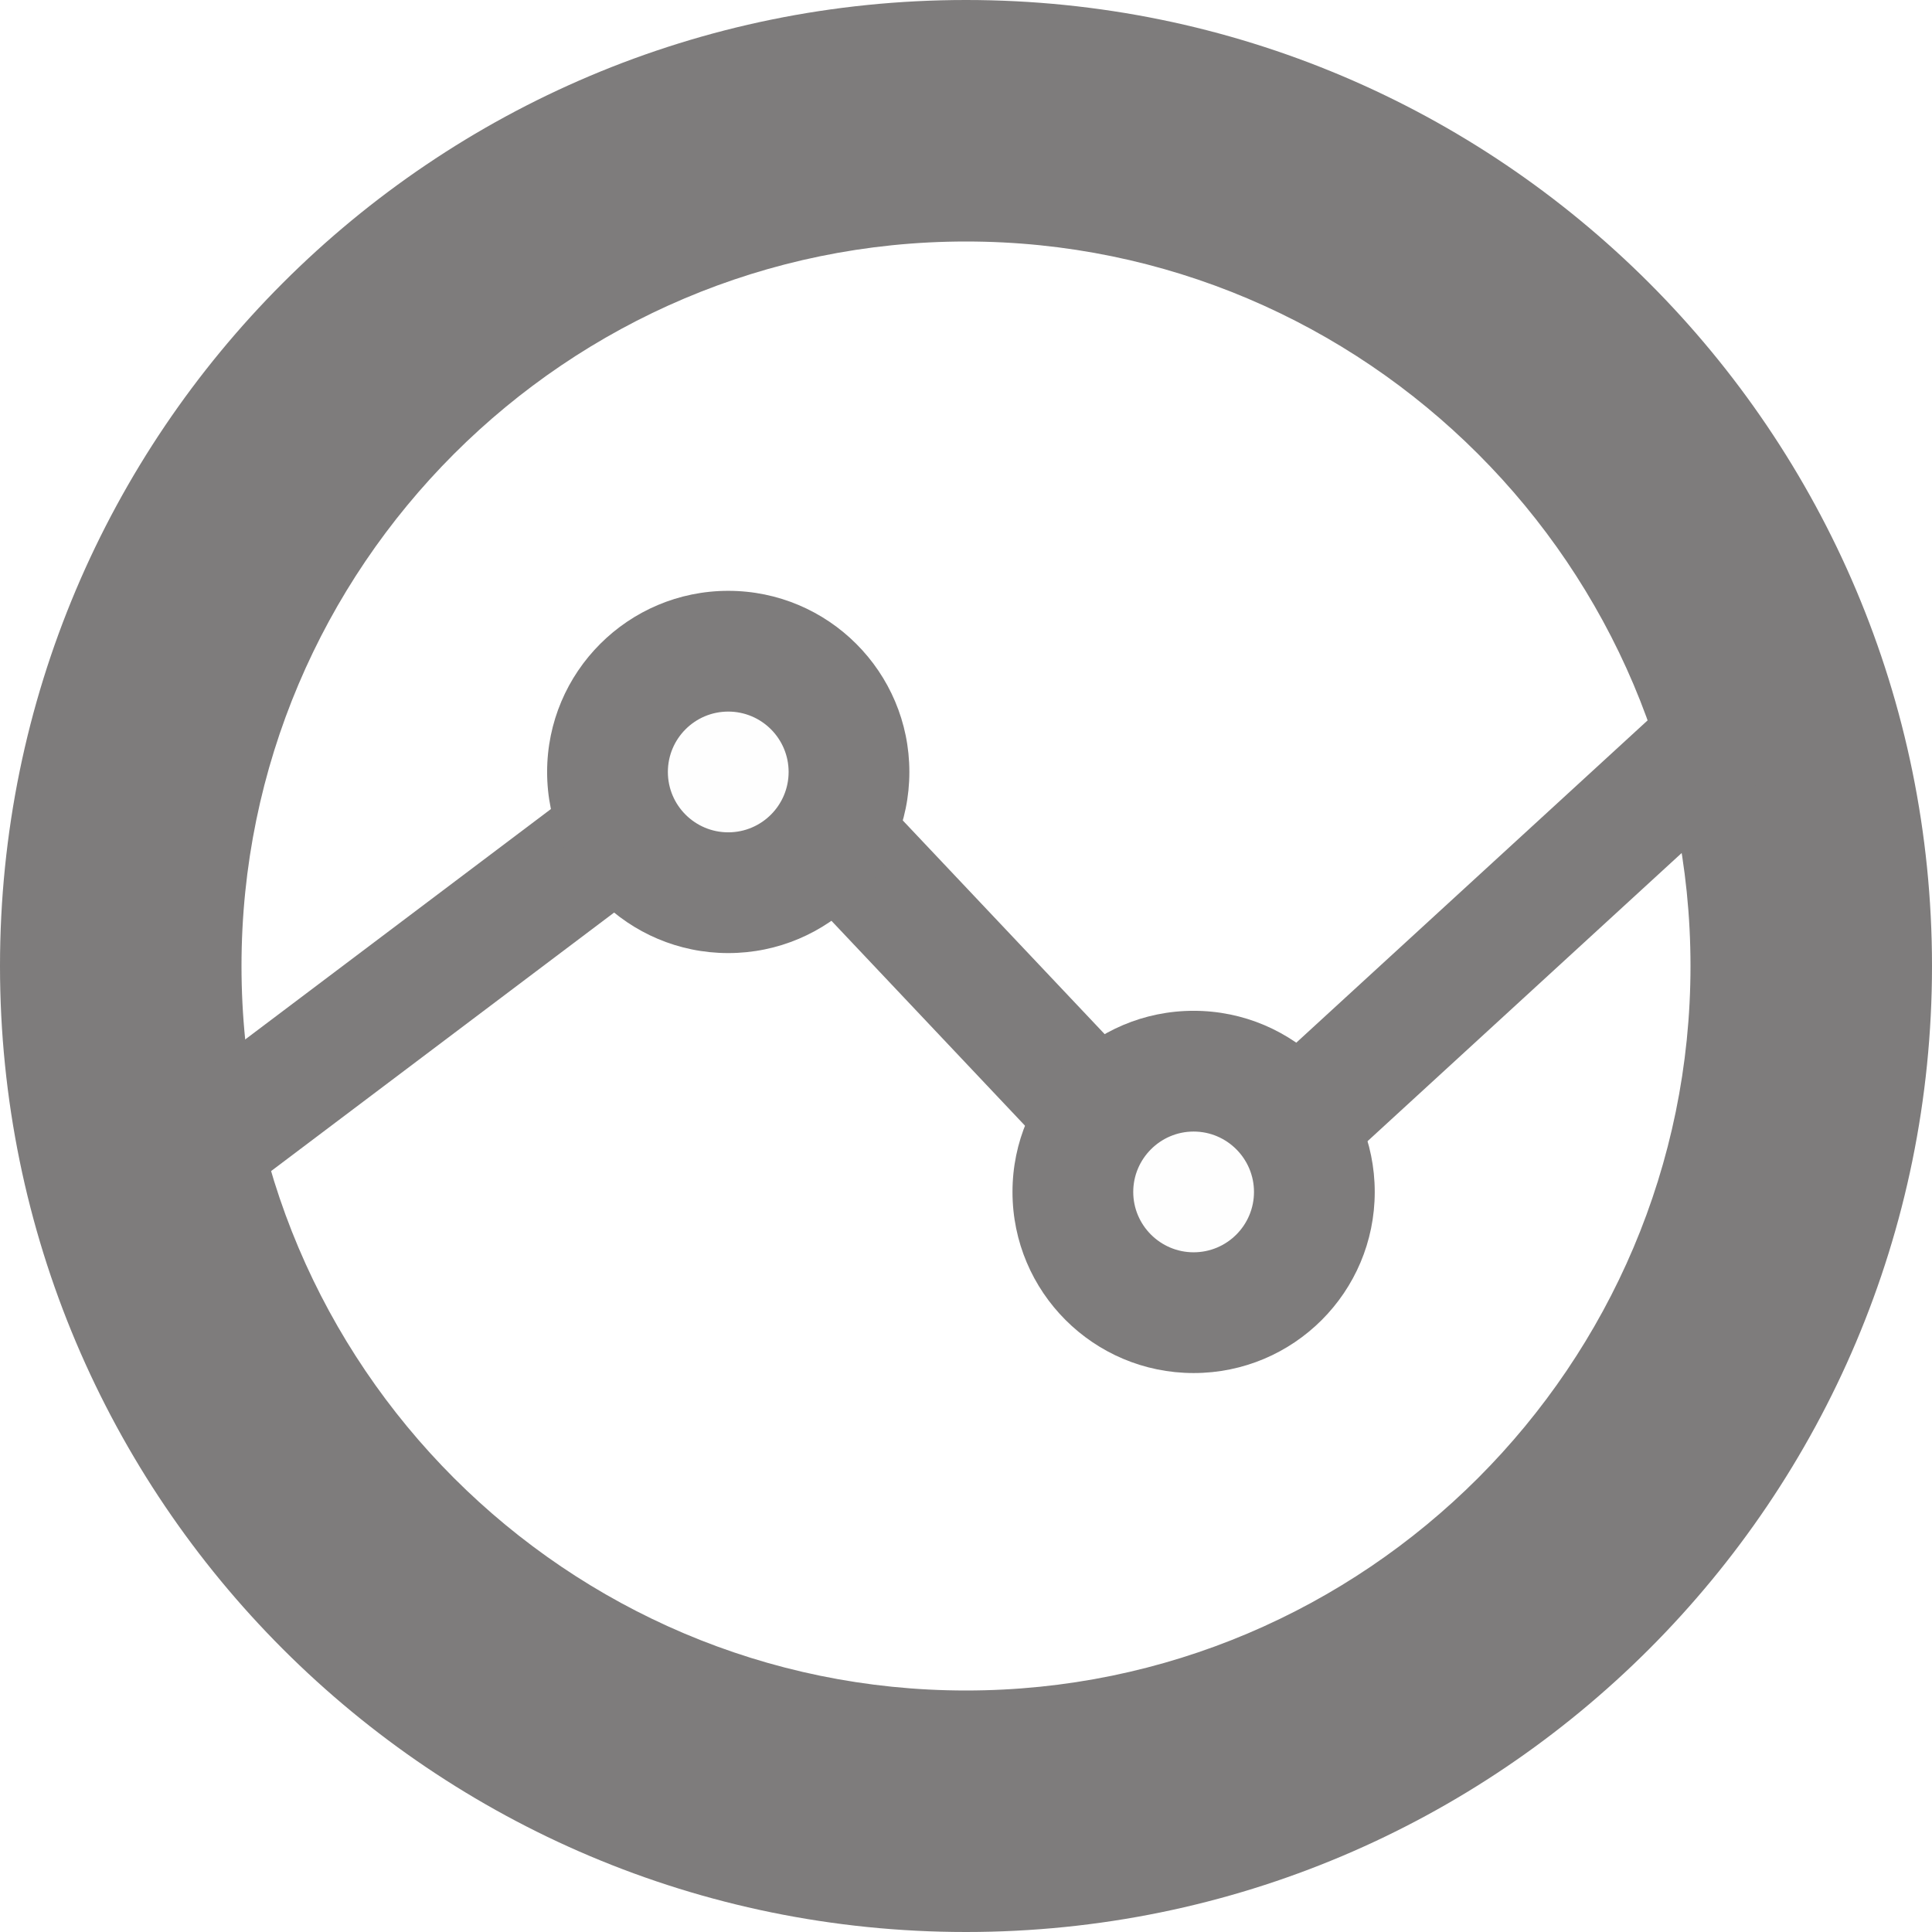
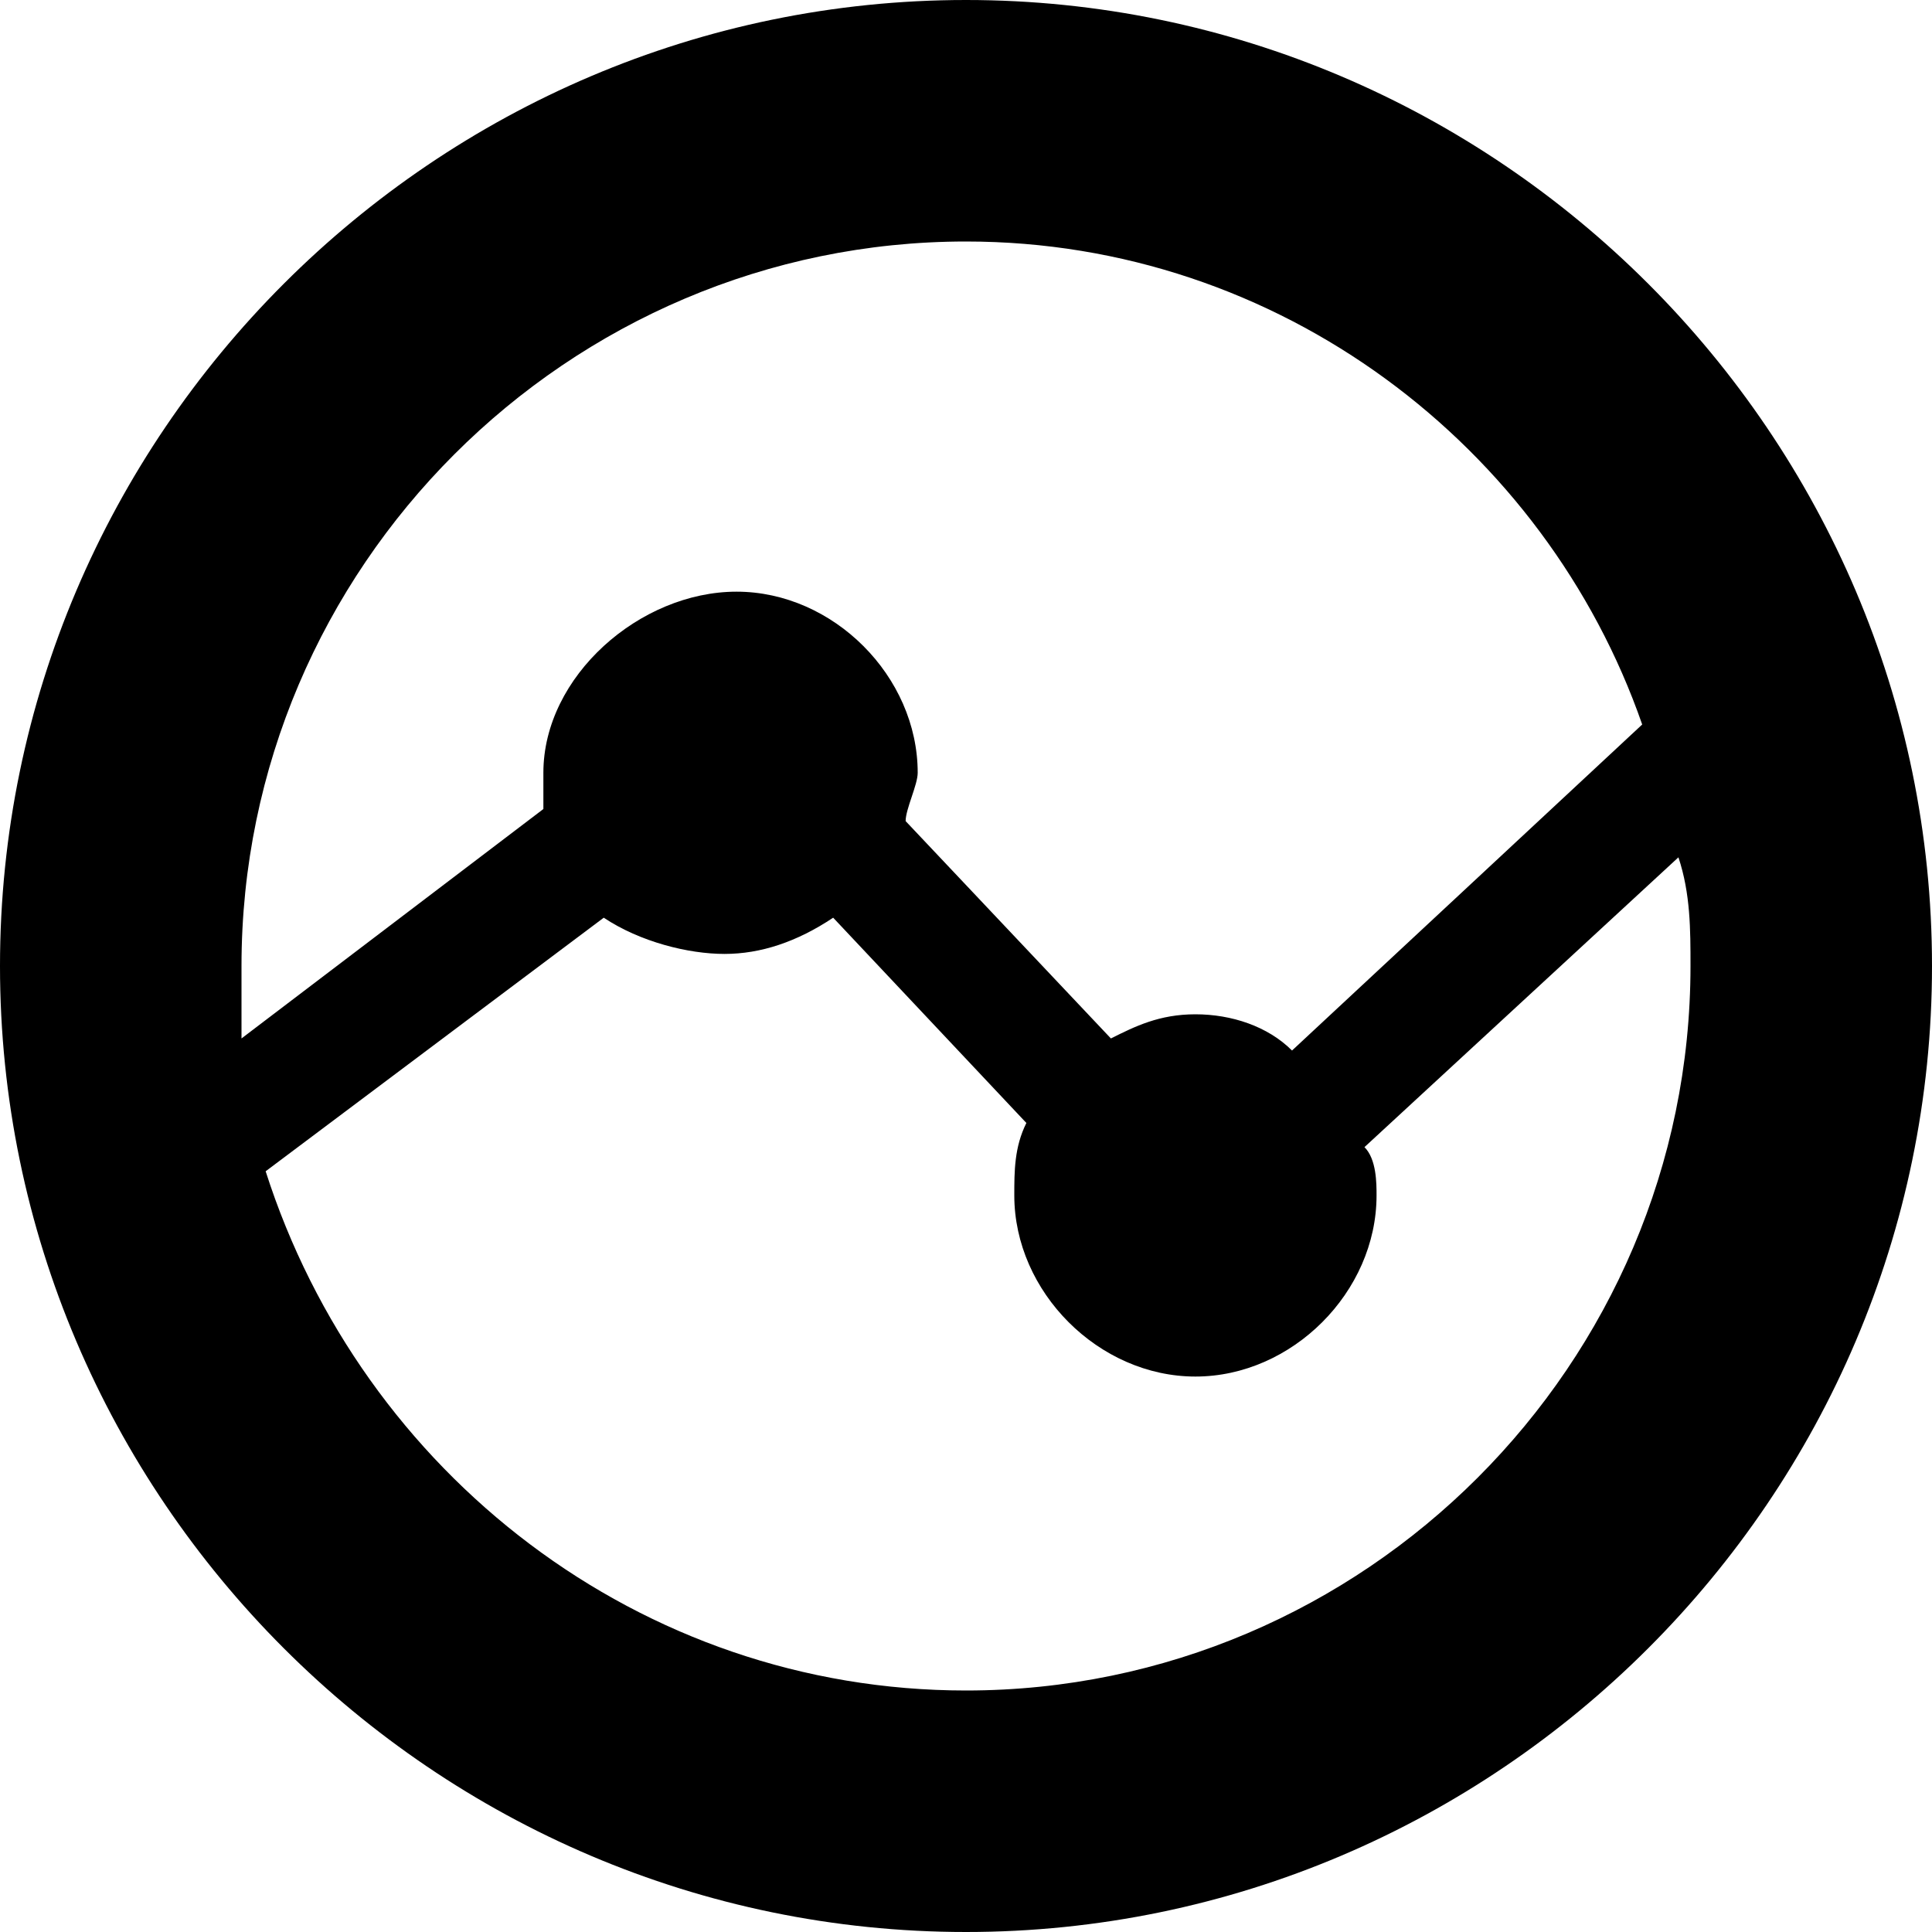
- <svg xmlns="http://www.w3.org/2000/svg" width="16px" height="16px" viewBox="0 0 16 16" version="1.1">
-   <defs />
-   <g id="Page-1" stroke="none" stroke-width="1" fill="none" fill-rule="evenodd">
-     <g id="Group">
-       <path d="M8,0 C3.581,0 0,3.581 0,8 C0,12.419 3.581,16 8,16 C12.419,16 16,12.419 16,8 C16,3.581 12.419,0 8,0 M8,2 C11.308,2 14,4.692 14,8 C14,11.308 11.308,14 8,14 C4.692,14 2,11.308 2,8 C2,4.692 4.692,2 8,2" id="Fill-1" fill="#7E7C7C" />
-       <polygon id="Stroke-6" fill="#7E7C7C" points="2.02 9.868 6.457 6.524 5.792 6.468 9.532 10.427 9.871 10.785 10.234 10.452 15.026 6.056 14.35 5.319 9.558 9.715 10.259 9.74 6.519 5.781 6.212 5.456 5.855 5.726 1.418 9.07" />
-       <path d="M7.031,6.393 C7.031,6.945 6.583,7.393 6.031,7.393 C5.479,7.393 5.031,6.945 5.031,6.393 C5.031,5.841 5.479,5.393 6.031,5.393 C6.583,5.393 7.031,5.841 7.031,6.393" id="Fill-8" fill="#FEFEFE" />
-       <path d="M6.531,6.393 C6.531,6.669 6.307,6.893 6.031,6.893 C5.755,6.893 5.531,6.669 5.531,6.393 C5.531,6.117 5.755,5.893 6.031,5.893 C6.307,5.893 6.531,6.117 6.531,6.393 L6.531,6.393 Z M7.531,6.393 C7.531,5.565 6.859,4.893 6.031,4.893 C5.203,4.893 4.531,5.565 4.531,6.393 C4.531,7.221 5.203,7.893 6.031,7.893 C6.859,7.893 7.531,7.221 7.531,6.393 L7.531,6.393 Z" id="Stroke-10" fill="#7E7C7C" />
-       <path d="M10.885,9.871 C10.885,10.424 10.437,10.871 9.885,10.871 C9.333,10.871 8.885,10.424 8.885,9.871 C8.885,9.319 9.333,8.871 9.885,8.871 C10.437,8.871 10.885,9.319 10.885,9.871" id="Fill-12" fill="#FEFEFE" />
-       <path d="M10.385,9.871 C10.385,10.147 10.161,10.371 9.885,10.371 C9.61,10.371 9.385,10.147 9.385,9.871 C9.385,9.596 9.61,9.371 9.885,9.371 C10.161,9.371 10.385,9.596 10.385,9.871 L10.385,9.871 Z M11.385,9.871 C11.385,9.043 10.714,8.371 9.885,8.371 C9.057,8.371 8.385,9.043 8.385,9.871 C8.385,10.7 9.057,11.371 9.885,11.371 C10.714,11.371 11.385,10.7 11.385,9.871 L11.385,9.871 Z" id="Stroke-14" fill="#7E7C7C" />
-     </g>
-   </g>
+ <svg xmlns="http://www.w3.org/2000/svg" viewBox="0 0 16 16" enable-background="new 0 0 16 16">
+   <path d="m8 0c-4.4 0-8 3.6-8 8s3.6 8 8 8 8-3.6 8-8-3.6-8-8-8m0 2c2.6 0 4.8 1.7 5.6 4l-2.9 2.7c-.2-.2-.5-.3-.8-.3-.3 0-.5.1-.7.2l-1.7-1.8c0-.1.1-.3.1-.4 0-.8-.7-1.5-1.5-1.5s-1.6.7-1.6 1.5c0 .1 0 .2 0 .3l-2.5 1.9c0-.2 0-.4 0-.6 0-3.3 2.7-6 6-6m0 12c-2.7 0-5-1.8-5.8-4.3l2.8-2.1c.3.2.7.3 1 .3.3 0 .6-.1.9-.3l1.6 1.7c-.1.2-.1.4-.1.6 0 .8.7 1.5 1.5 1.5.8 0 1.5-.7 1.5-1.5 0-.1 0-.3-.1-.4l2.6-2.4c.1.3.1.6.1.9 0 3.3-2.7 6-6 6" />
</svg>
